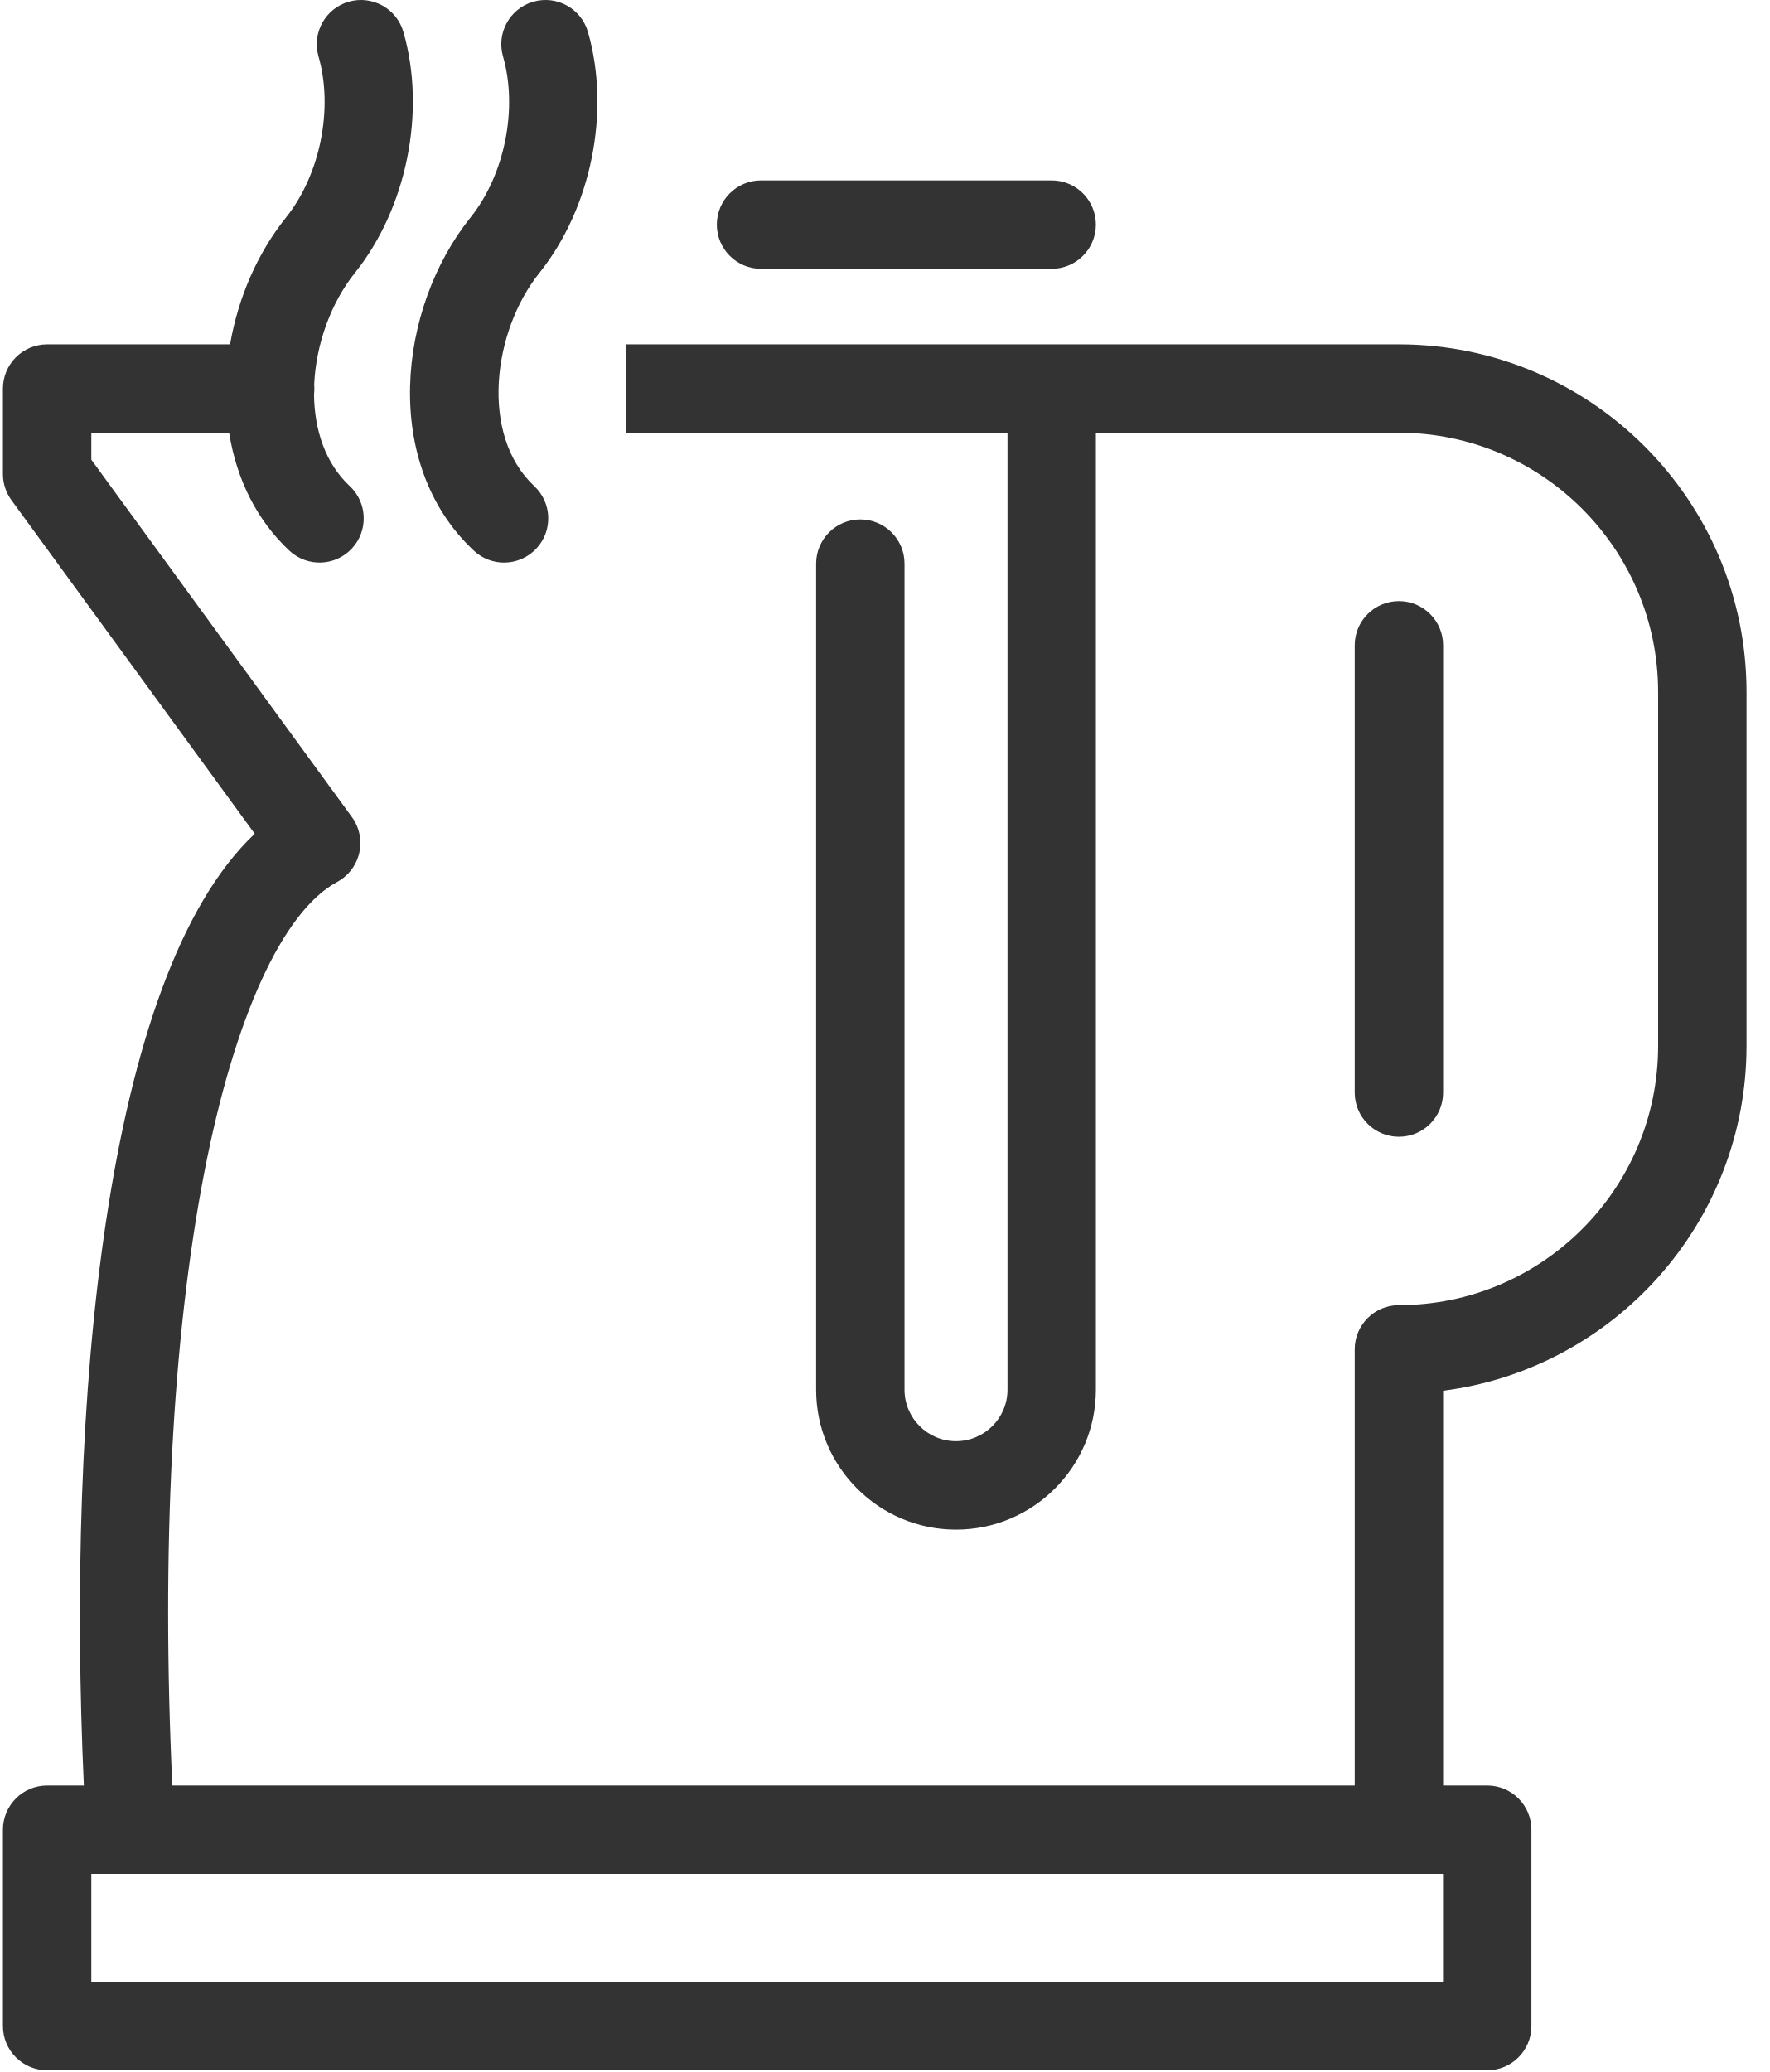
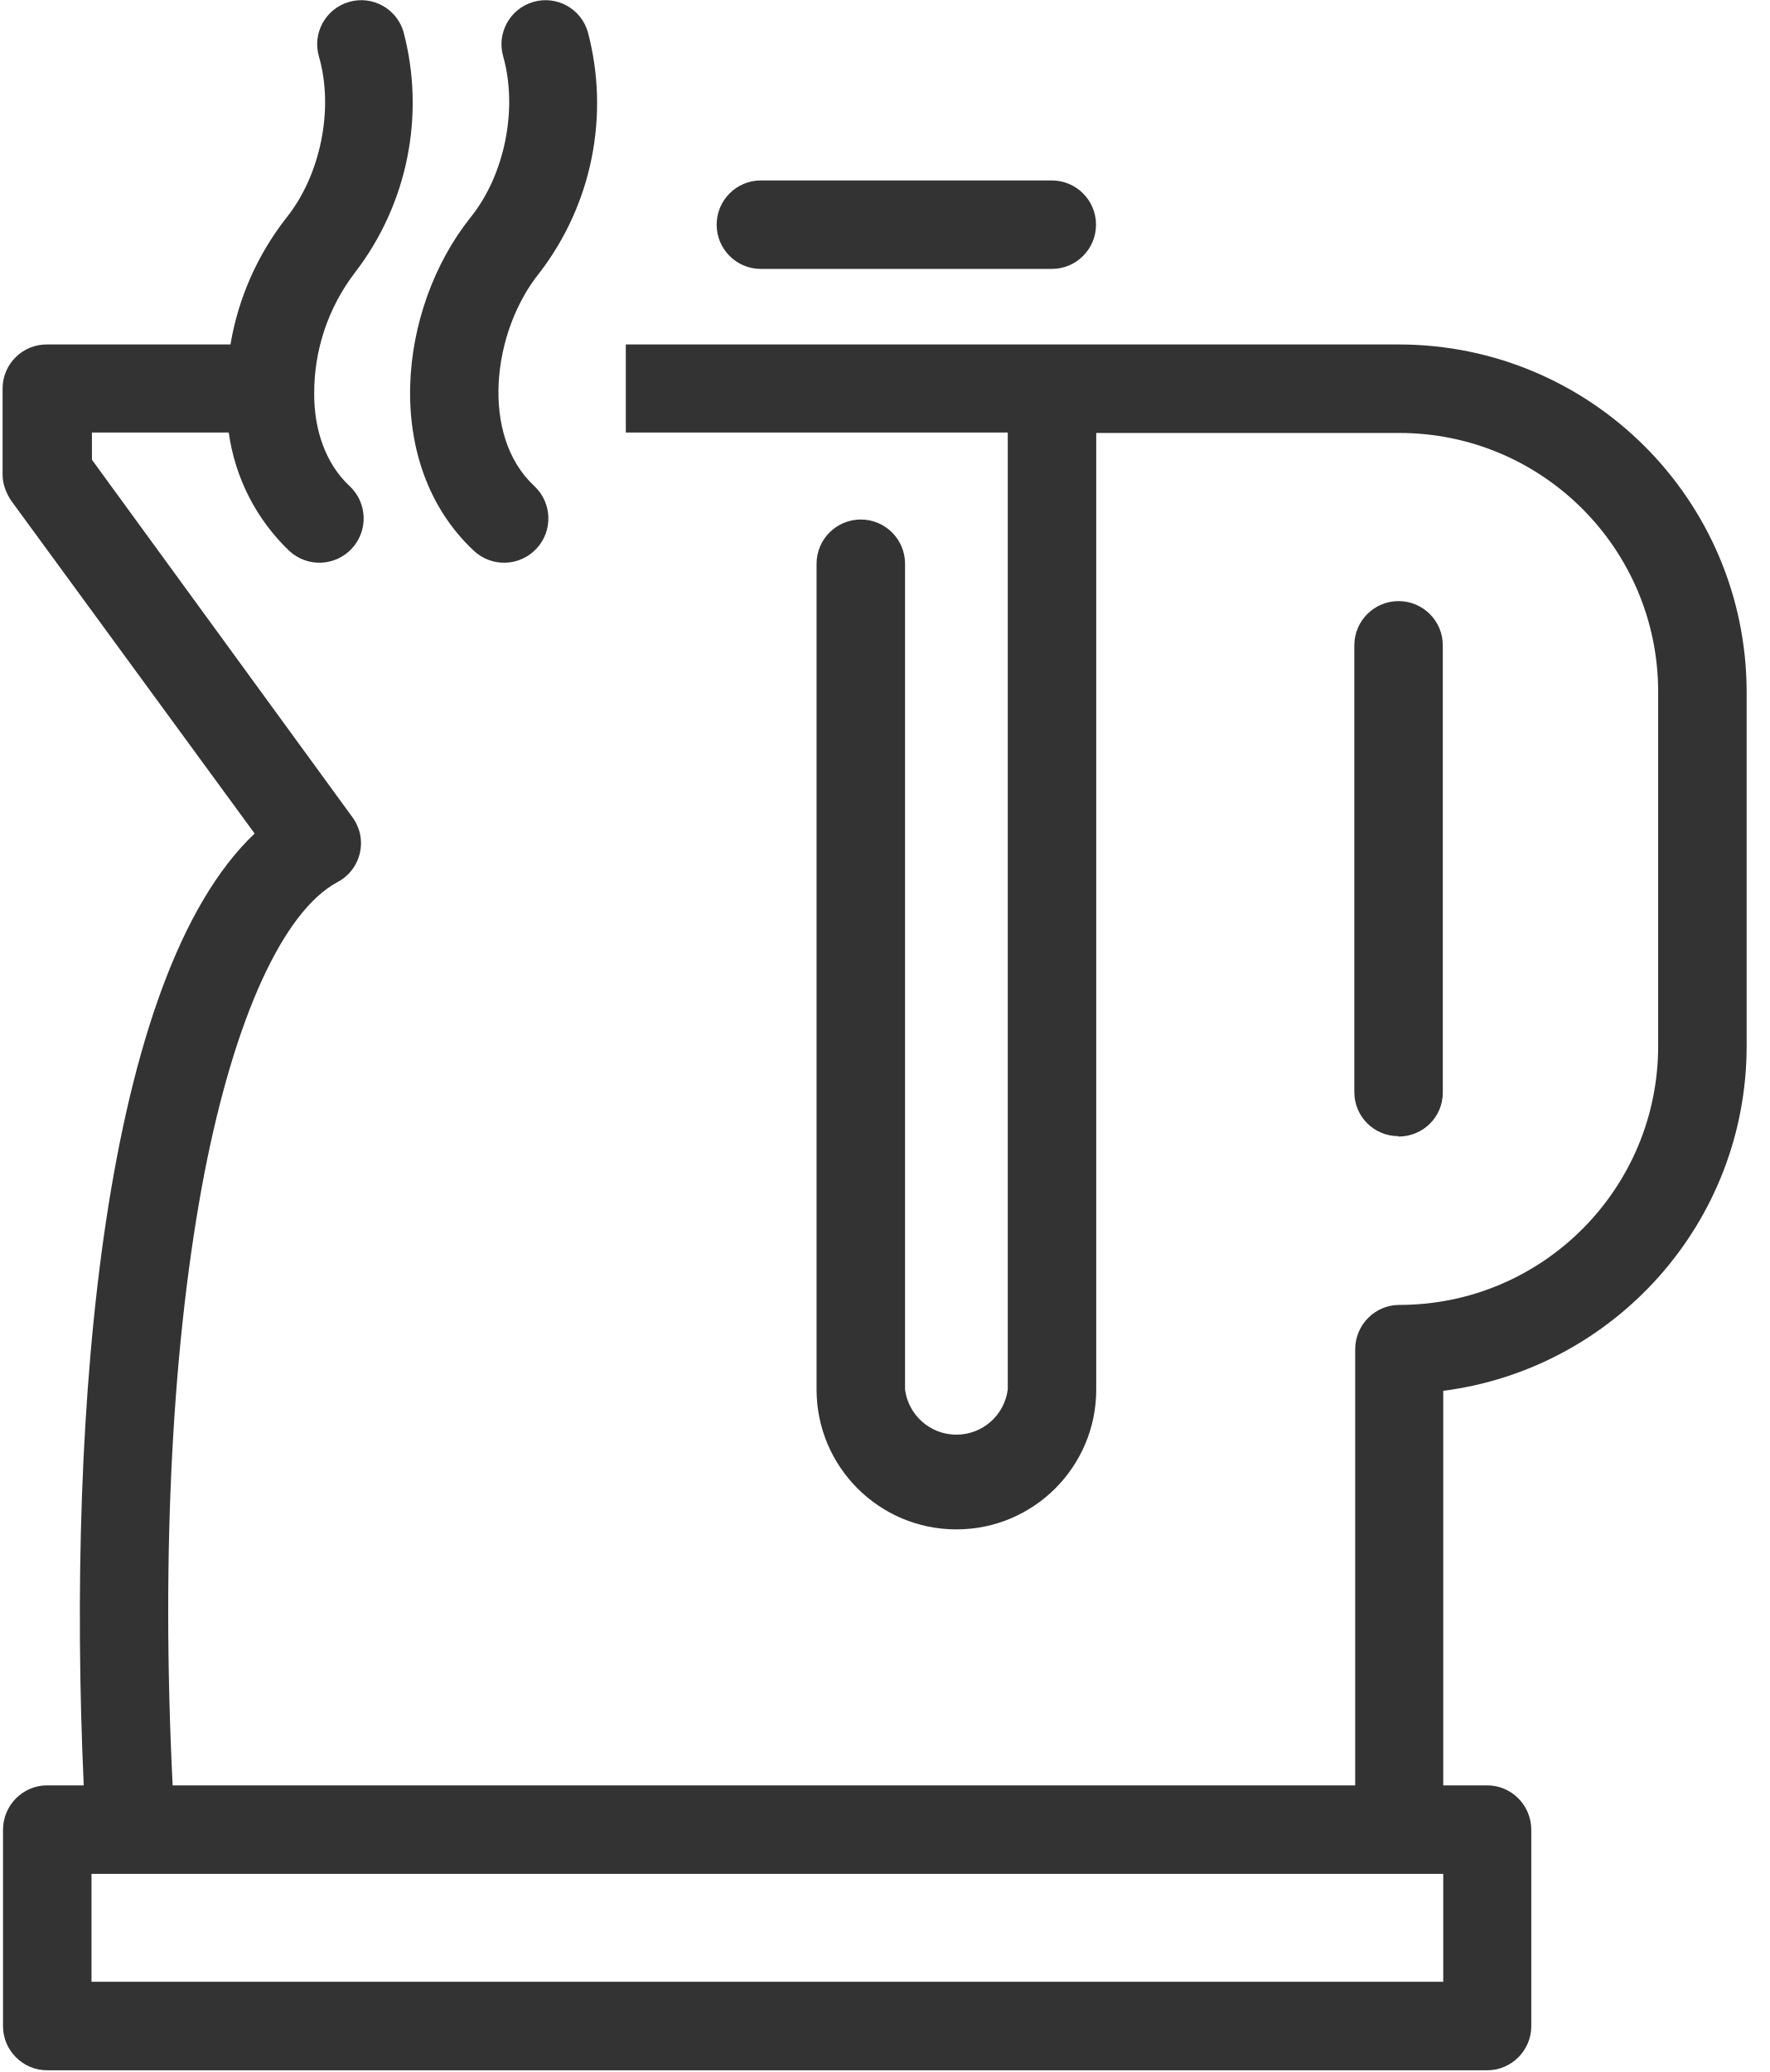
- <svg xmlns="http://www.w3.org/2000/svg" width="41px" height="48px" viewBox="0 0 41 48" version="1.1">
-   <defs />
-   <g id="Events" stroke="none" stroke-width="1" fill="none" fill-rule="evenodd">
-     <g id="Assets" transform="translate(-350, -325)">
-       <g id="Icons-/-Teapot" transform="translate(344, 323)">
-         <g id="Icon" fill="#D8D8D8" fill-opacity="0">
-           <circle id="Oval" cx="26" cy="26" r="26" />
-         </g>
-         <g id="hot-kettle" transform="translate(6, 2)" fill="#333333" fill-rule="nonzero">
-           <path d="M10.902,5.038 C11.694,4.051 12.003,2.516 11.655,1.308 C11.499,0.764 11.812,0.197 12.356,0.04 C12.899,-0.116 13.467,0.197 13.623,0.741 C14.153,2.579 13.701,4.82 12.5,6.319 C11.406,7.685 11.121,10.087 12.378,11.26 C12.791,11.646 12.814,12.294 12.428,12.707 C12.226,12.923 11.953,13.033 11.679,13.033 C11.429,13.033 11.178,12.942 10.981,12.758 C8.836,10.757 9.208,7.151 10.902,5.038 Z M17.633,6.227 L24.368,6.227 C24.933,6.227 25.392,5.769 25.392,5.203 C25.392,4.638 24.933,4.179 24.368,4.179 L17.633,4.179 C17.068,4.179 16.609,4.638 16.609,5.203 C16.609,5.769 17.068,6.227 17.633,6.227 Z M40.467,16.031 L40.467,24.228 C40.467,28.323 37.396,31.713 33.437,32.218 L33.437,41.363 L34.459,41.363 C35.025,41.363 35.483,41.822 35.483,42.387 L35.483,46.936 C35.483,47.501 35.025,47.96 34.459,47.96 L1.092,47.96 C0.527,47.96 0.068,47.501 0.068,46.936 L0.068,42.387 C0.068,41.822 0.527,41.363 1.092,41.363 L1.943,41.363 C1.54,32.532 2.409,22.61 5.902,19.315 L0.265,11.586 C0.137,11.411 0.068,11.2 0.068,10.983 L0.068,9.001 C0.068,8.729 0.176,8.469 0.368,8.277 C0.56,8.085 0.82,7.977 1.092,7.977 L5.331,7.977 C5.517,6.895 5.969,5.859 6.627,5.038 C7.418,4.051 7.728,2.516 7.38,1.308 C7.223,0.765 7.537,0.197 8.08,0.04 C8.623,-0.116 9.191,0.197 9.347,0.741 C9.877,2.578 9.426,4.82 8.225,6.319 C7.669,7.012 7.322,7.973 7.28,8.904 C7.283,8.936 7.284,8.968 7.284,9.001 C7.284,9.046 7.281,9.091 7.276,9.135 C7.284,9.955 7.537,10.732 8.103,11.26 C8.516,11.646 8.538,12.294 8.153,12.707 C7.767,13.121 7.119,13.143 6.705,12.757 C5.961,12.063 5.482,11.116 5.309,10.025 L2.116,10.025 L2.116,10.649 L8.143,18.913 C8.16,18.935 8.176,18.958 8.191,18.982 C8.256,19.085 8.301,19.195 8.326,19.309 C8.359,19.457 8.358,19.61 8.325,19.754 C8.325,19.754 8.325,19.754 8.325,19.754 C8.325,19.755 8.325,19.755 8.325,19.756 C8.291,19.903 8.226,20.042 8.13,20.164 C8.06,20.254 7.973,20.333 7.871,20.397 C7.848,20.411 7.824,20.425 7.8,20.438 C6.545,21.125 5.428,23.575 4.733,27.164 C3.991,30.994 3.736,35.897 3.993,41.363 L31.389,41.363 L31.389,31.259 C31.389,30.693 31.848,30.235 32.413,30.235 C35.725,30.235 38.419,27.54 38.419,24.229 L38.419,16.031 C38.419,12.719 35.725,10.025 32.413,10.025 L25.392,10.025 L25.392,32.194 C25.392,33.981 23.938,35.435 22.151,35.435 C20.363,35.435 18.91,33.981 18.91,32.194 L18.91,13.057 C18.91,12.492 19.368,12.033 19.934,12.033 C20.499,12.033 20.958,12.492 20.958,13.057 L20.958,32.194 C20.958,32.851 21.493,33.386 22.15,33.386 C22.809,33.386 23.344,32.851 23.344,32.194 L23.344,10.025 L14.503,10.025 L14.503,7.977 L32.413,7.977 C36.854,7.977 40.467,11.59 40.467,16.031 Z M33.435,43.411 L2.116,43.411 L2.116,45.911 L33.435,45.911 L33.435,43.411 Z M32.413,26.334 C32.979,26.334 33.437,25.876 33.437,25.31 L33.437,14.949 C33.437,14.384 32.979,13.925 32.413,13.925 C31.848,13.925 31.389,14.384 31.389,14.949 L31.389,25.31 C31.389,25.876 31.848,26.334 32.413,26.334 Z" id="Shape" />
-         </g>
-       </g>
-     </g>
+ <svg xmlns="http://www.w3.org/2000/svg" width="41" height="48" viewBox="0 0 41 48">
+   <g fill="none" fill-rule="evenodd">
+     <circle cx="26" cy="26" r="26" fill="none" fill-opacity="0" transform="translate(-6 -2)" />
+     <path d="M10.9 5.04c.8-.99 1.1-2.52.76-3.73a1.02 1.02 0 011.96-.57 6.45 6.45 0 01-1.12 5.58c-1.1 1.36-1.38 3.77-.12 4.94a1.02 1.02 0 01-1.4 1.5c-2.14-2-1.77-5.6-.08-7.72zm6.73 1.19h6.74a1.02 1.02 0 000-2.05h-6.74a1.02 1.02 0 000 2.05zm22.84 9.8v8.2c0 4.1-3.07 7.48-7.03 7.99v9.14h1.02c.56 0 1.02.46 1.02 1.03v4.55c0 .56-.46 1.02-1.02 1.02H1.09c-.56 0-1.02-.46-1.02-1.02v-4.55c0-.57.46-1.03 1.02-1.03h.85c-.4-8.83.47-18.75 3.96-22.05L.26 11.6c-.12-.18-.2-.39-.2-.6V9A1.02 1.02 0 011.1 7.98h4.24a6.5 6.5 0 011.3-2.94c.79-.99 1.1-2.52.75-3.73A1.02 1.02 0 019.35.74a6.45 6.45 0 01-1.13 5.58 4.58 4.58 0 00-.94 2.82c0 .81.26 1.6.82 2.12a1.02 1.02 0 01-1.4 1.5 4.68 4.68 0 01-1.4-2.74H2.13v.63l6.02 8.26a1.07 1.07 0 01.19.4 1.02 1.02 0 01-.53 1.13c-1.25.68-2.37 3.13-3.07 6.72C4 31 3.73 35.9 4 41.36h27.4v-10.1c0-.57.46-1.03 1.02-1.03 3.32 0 6-2.69 6-6v-8.2c0-3.31-2.68-6-6-6H25.4v22.16a3.24 3.24 0 01-6.48 0V13.06a1.02 1.02 0 012.05 0v19.13a1.2 1.2 0 002.38 0V10.02H14.5V7.98h17.91a8.06 8.06 0 018.06 8.05zm-7.03 27.38H2.12v2.5h31.32v-2.5zM32.4 26.33c.57 0 1.03-.45 1.03-1.02V14.95a1.02 1.02 0 00-2.05 0V25.3c0 .57.46 1.02 1.02 1.02z" fill="#333" fill-rule="nonzero" />
  </g>
</svg>
